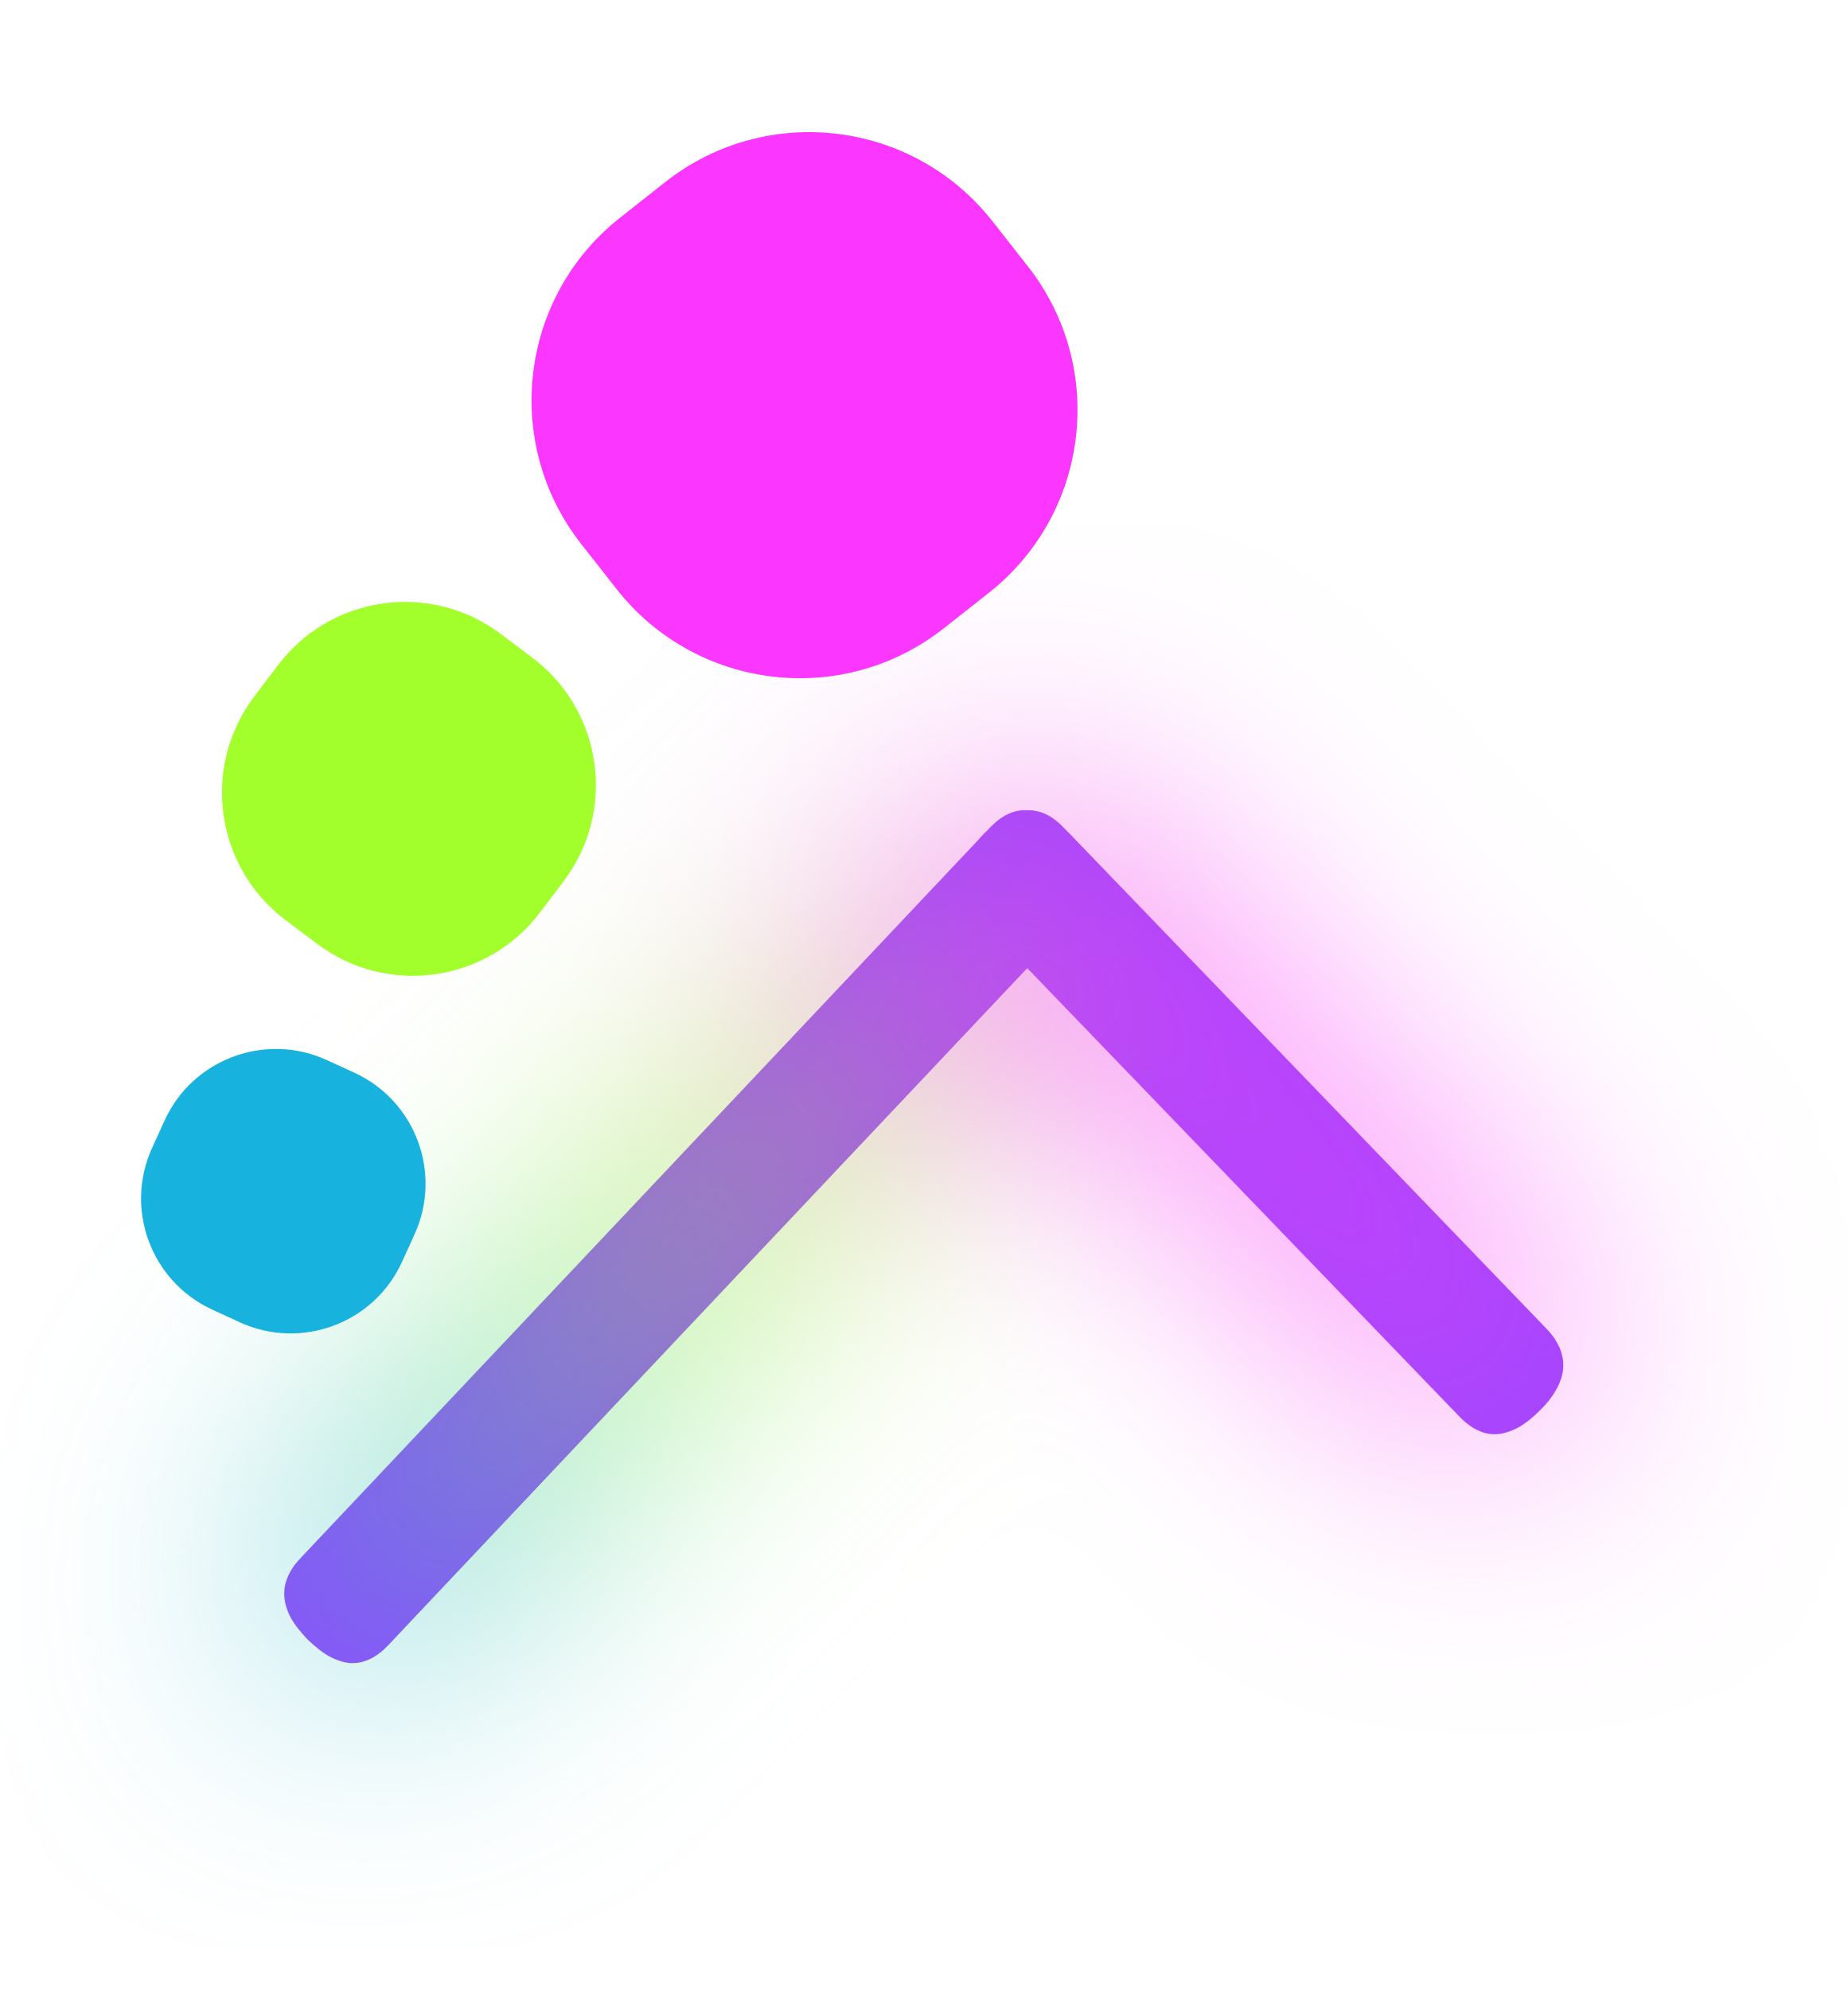
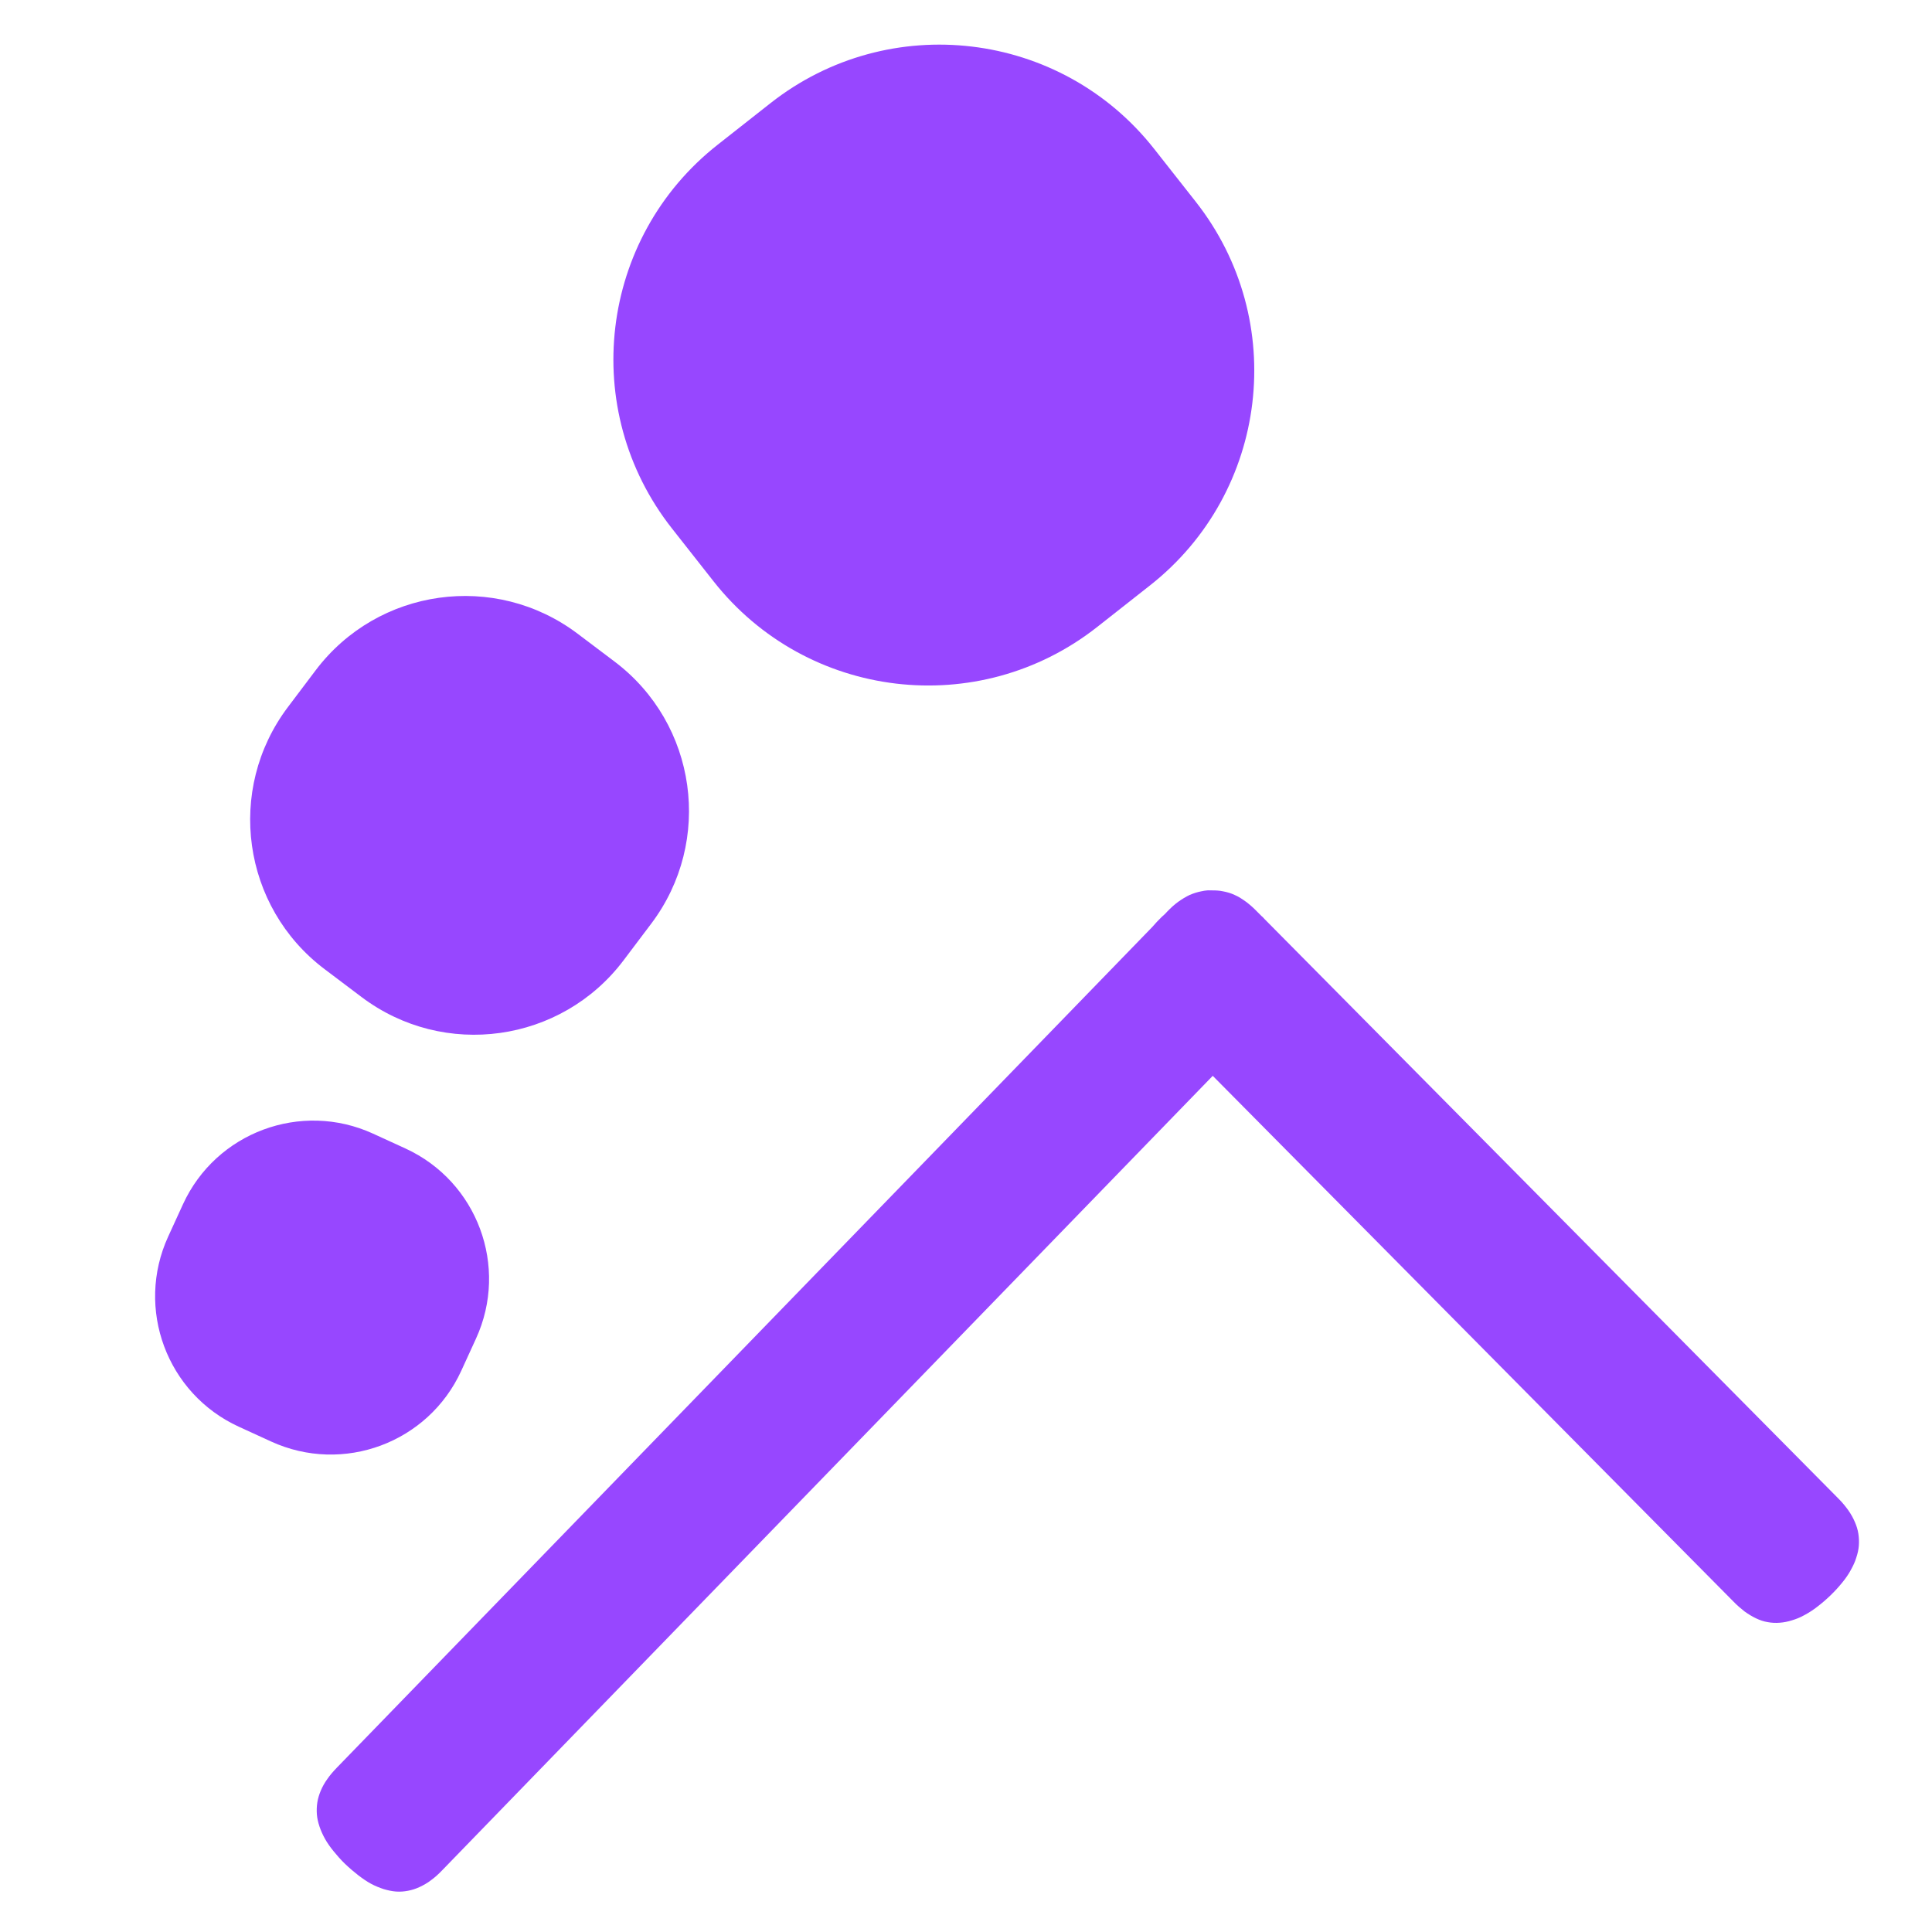
- <svg xmlns="http://www.w3.org/2000/svg" width="13" height="14" viewBox="0 0 13 14" fill="none">
-   <path d="M7.194 5.7C7.182 5.701 7.171 5.703 7.159 5.705C7.136 5.71 7.114 5.717 7.091 5.728C7.069 5.738 7.047 5.752 7.025 5.769C7.003 5.786 6.982 5.806 6.96 5.828L6.949 5.841C6.942 5.847 6.935 5.853 6.928 5.86C6.908 5.88 6.891 5.9 6.874 5.919L2.118 10.958C2.097 10.981 2.077 11.003 2.062 11.026C2.046 11.049 2.034 11.072 2.024 11.096C2.014 11.119 2.007 11.143 2.003 11.167C2 11.19 1.999 11.214 2.001 11.238C2.003 11.262 2.008 11.286 2.016 11.31C2.024 11.335 2.034 11.36 2.048 11.384C2.062 11.409 2.078 11.433 2.098 11.458C2.118 11.483 2.14 11.509 2.165 11.535C2.191 11.56 2.218 11.583 2.243 11.603C2.268 11.623 2.293 11.64 2.318 11.653C2.343 11.667 2.367 11.677 2.392 11.685C2.416 11.693 2.44 11.698 2.464 11.7C2.487 11.701 2.511 11.699 2.534 11.695C2.557 11.69 2.579 11.683 2.602 11.672C2.624 11.662 2.647 11.648 2.669 11.631C2.691 11.615 2.712 11.595 2.734 11.572L7.228 6.811L10.266 9.963C10.287 9.985 10.309 10.005 10.331 10.021C10.353 10.038 10.375 10.052 10.398 10.062C10.42 10.073 10.443 10.081 10.466 10.085C10.489 10.09 10.513 10.091 10.537 10.089C10.56 10.088 10.584 10.082 10.608 10.075C10.632 10.067 10.657 10.057 10.682 10.043C10.707 10.03 10.731 10.013 10.757 9.993C10.782 9.973 10.808 9.95 10.834 9.924C10.86 9.899 10.882 9.874 10.902 9.849C10.921 9.824 10.938 9.799 10.951 9.774C10.965 9.75 10.976 9.725 10.984 9.7C10.992 9.676 10.997 9.652 10.999 9.628C11.001 9.604 11 9.58 10.996 9.557C10.992 9.533 10.985 9.509 10.976 9.486C10.966 9.463 10.953 9.439 10.938 9.416C10.922 9.393 10.904 9.371 10.882 9.348L7.535 5.874C7.53 5.869 7.527 5.865 7.522 5.86C7.52 5.858 7.518 5.857 7.516 5.855L7.49 5.828C7.469 5.806 7.447 5.786 7.425 5.769C7.403 5.752 7.381 5.738 7.359 5.728C7.337 5.717 7.314 5.71 7.291 5.706C7.271 5.701 7.25 5.7 7.229 5.7C7.227 5.7 7.224 5.7 7.222 5.7C7.213 5.7 7.203 5.7 7.194 5.7Z" fill="#9747FF" />
-   <g filter="url(#filter0_f_1170_1855)">
-     <path d="M7.194 5.7C7.182 5.701 7.171 5.703 7.159 5.705C7.136 5.71 7.114 5.717 7.091 5.728C7.069 5.738 7.047 5.752 7.025 5.769C7.003 5.786 6.982 5.806 6.96 5.828L6.949 5.841C6.942 5.847 6.935 5.853 6.928 5.86C6.908 5.88 6.891 5.9 6.874 5.919L2.118 10.958C2.097 10.981 2.077 11.003 2.062 11.026C2.046 11.049 2.034 11.072 2.024 11.096C2.014 11.119 2.007 11.143 2.003 11.167C2 11.19 1.999 11.214 2.001 11.238C2.003 11.262 2.008 11.286 2.016 11.31C2.024 11.335 2.034 11.36 2.048 11.384C2.062 11.409 2.078 11.433 2.098 11.458C2.118 11.483 2.14 11.509 2.165 11.535C2.191 11.56 2.218 11.583 2.243 11.603C2.268 11.623 2.293 11.64 2.318 11.653C2.343 11.667 2.367 11.677 2.392 11.685C2.416 11.693 2.44 11.698 2.464 11.7C2.487 11.701 2.511 11.699 2.534 11.695C2.557 11.69 2.579 11.683 2.602 11.672C2.624 11.662 2.647 11.648 2.669 11.631C2.691 11.615 2.712 11.595 2.734 11.572L7.228 6.811L10.266 9.963C10.287 9.985 10.309 10.005 10.331 10.021C10.353 10.038 10.375 10.052 10.398 10.062C10.42 10.073 10.443 10.081 10.466 10.085C10.489 10.09 10.513 10.091 10.537 10.089C10.56 10.088 10.584 10.082 10.608 10.075C10.632 10.067 10.657 10.057 10.682 10.043C10.707 10.03 10.731 10.013 10.757 9.993C10.782 9.973 10.808 9.95 10.834 9.924C10.86 9.899 10.882 9.874 10.902 9.849C10.921 9.824 10.938 9.799 10.951 9.774C10.965 9.75 10.976 9.725 10.984 9.7C10.992 9.676 10.997 9.652 10.999 9.628C11.001 9.604 11 9.58 10.996 9.557C10.992 9.533 10.985 9.509 10.976 9.486C10.966 9.463 10.953 9.439 10.938 9.416C10.922 9.393 10.904 9.371 10.882 9.348L7.535 5.874C7.53 5.869 7.527 5.865 7.522 5.86C7.52 5.858 7.518 5.857 7.516 5.855L7.49 5.828C7.469 5.806 7.447 5.786 7.425 5.769C7.403 5.752 7.381 5.738 7.359 5.728C7.337 5.717 7.314 5.71 7.291 5.706C7.271 5.701 7.25 5.7 7.229 5.7C7.227 5.7 7.224 5.7 7.222 5.7C7.213 5.7 7.203 5.7 7.194 5.7Z" fill="url(#paint0_linear_1170_1855)" />
-   </g>
-   <path d="M2.492 7.546L2.3 7.458C1.868 7.26 1.357 7.45 1.159 7.881L1.071 8.074C0.873 8.506 1.063 9.016 1.495 9.214L1.688 9.303C2.12 9.5 2.63 9.311 2.828 8.879L2.916 8.686C3.114 8.254 2.924 7.744 2.492 7.546Z" fill="#18B2DE" />
-   <path d="M2.008 6.472L2.23 6.639C2.724 7.012 3.427 6.913 3.8 6.419L3.967 6.198C4.34 5.704 4.241 5.001 3.747 4.628L3.525 4.461C3.031 4.088 2.328 4.186 1.955 4.681L1.788 4.901C1.415 5.396 1.514 6.099 2.008 6.472Z" fill="#A2FF2C" />
-   <path d="M6.64 4.421L6.957 4.171C7.668 3.612 7.79 2.582 7.231 1.872L6.982 1.555C6.422 0.844 5.393 0.721 4.682 1.28L4.365 1.53C3.654 2.089 3.532 3.119 4.091 3.829L4.34 4.146C4.9 4.857 5.929 4.98 6.64 4.421Z" fill="#FB37FF" />
-   <defs>
-     <filter id="filter0_f_1170_1855" x="0" y="3.7" width="13" height="10" filterUnits="userSpaceOnUse" color-interpolation-filters="sRGB">
-       <feFlood flood-opacity="0" result="BackgroundImageFix" />
-       <feBlend mode="normal" in="SourceGraphic" in2="BackgroundImageFix" result="shape" />
-       <feGaussianBlur stdDeviation="1" result="effect1_foregroundBlur_1170_1855" />
-     </filter>
-     <linearGradient id="paint0_linear_1170_1855" x1="1.483" y1="10.211" x2="6.496" y2="5.333" gradientUnits="userSpaceOnUse">
-       <stop stop-color="#18B2DE" />
-       <stop offset="0.521" stop-color="#A2FF2C" />
-       <stop offset="1" stop-color="#FB37FF" />
-     </linearGradient>
-   </defs>
+ <svg xmlns="http://www.w3.org/2000/svg" version="1.1" viewBox="0 0 12.7 12.7" fill="#9747ff">
+   <path d="m7.936 5.853c-.013.001-.026.003-.039.006-.026.005-.051.013-.077.024-.025.012-.05.027-.075.045-.025.018-.049.04-.073.065l-.013.014c-.008.007-.015.014-.023.021-.022.021-.042.043-.061.065l-5.36 5.526c-.024.025-.046.05-.063.075-.018.025-.032.05-.043.076-.011.026-.019.052-.023.078-.004.026-.005.052-.003.079.002.026.008.052.017.079.009.027.021.054.036.081.015.027.034.054.056.081.022.027.047.056.076.084.029.028.059.053.087.075.029.022.056.041.084.056.028.015.056.026.083.035.027.008.054.014.081.016.027.002.053-0.0.079-.005.026-.005.051-.013.077-.025.025-.012.051-.026.075-.045.025-.018.049-.04.073-.065l5.065-5.222 3.423 3.456c.024.025.049.046.073.065.025.018.05.033.075.045.025.012.051.021.077.025.026.005.052.006.079.004.027-.002.053-.007.081-.016.027-.008.055-.019.083-.035.028-.015.056-.033.084-.055.029-.022.058-.047.087-.075.029-.028.054-.056.076-.083.022-.027.041-.054.056-.082.015-.027.028-.054.036-.081.009-.027.015-.053.017-.079.002-.026.001-.053-.003-.079-.004-.026-.012-.052-.023-.077-.011-.026-.025-.051-.043-.077-.018-.025-.038-.05-.063-.075l-3.773-3.81c-.005-.005-.009-.01-.014-.015-.002-.002-.005-.004-.007-.006l-.029-.029c-.024-.025-.049-.047-.073-.065-.025-.018-.049-.034-.075-.045-.025-.012-.051-.019-.077-.024-.023-.005-.046-.006-.07-.006-.003-0-.005 0-.008 0-.01-0-.021-.001-.031 0z" />
+   <rect x="4.39" y="5.754" width="2.119" height="2.119" transform="rotate(24.6087)" ry="0.943" />
+   <rect x="-7.074" y="-3.801" width="2.764" height="2.762" transform="rotate(-142.9713)" ry="1.23" />
+   <rect x="-5.357" y="-7.699" width="4.034" height="4.034" transform="rotate(141.8002)" ry="1.796" />
</svg>
